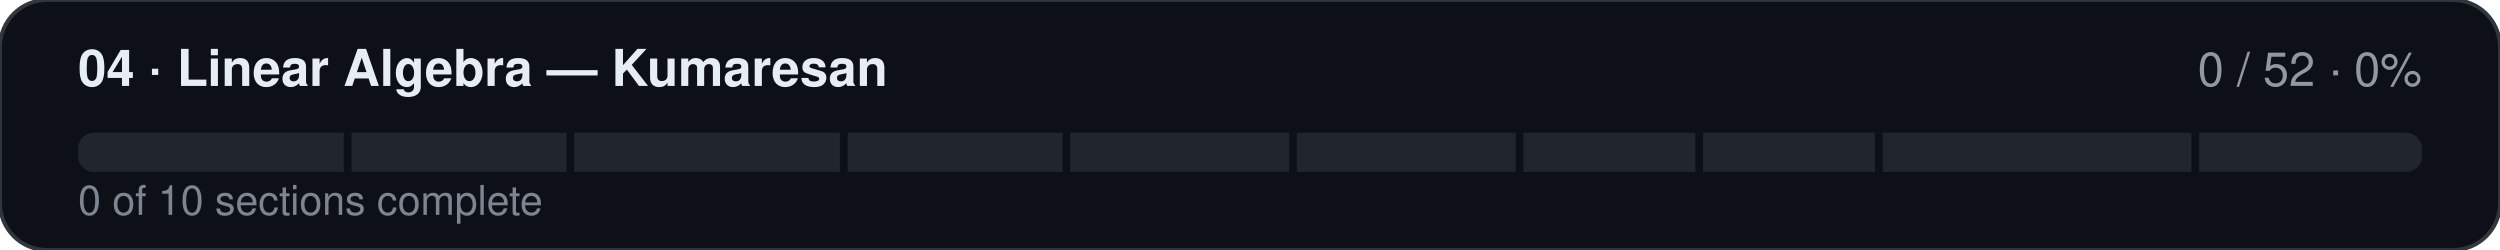
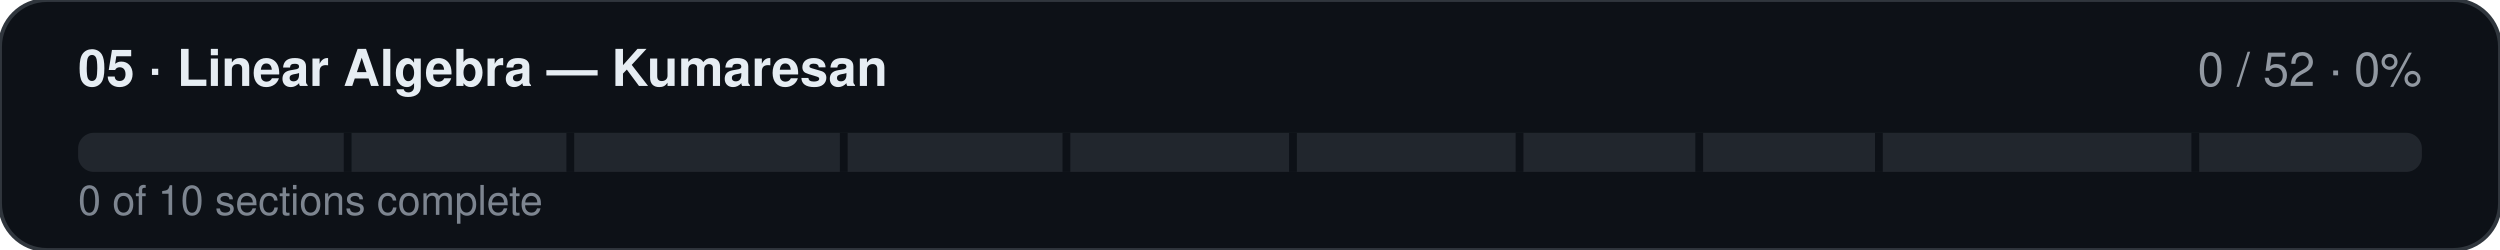
- <svg xmlns="http://www.w3.org/2000/svg" width="640" height="64" viewBox="0 0 640 64" role="img" aria-label="04 · Linear Algebra — Kumaresan: 0% (0 of 10 sections complete)">
+ <svg xmlns="http://www.w3.org/2000/svg" width="640" height="64" viewBox="0 0 640 64" role="img" aria-label="05 · Linear Algebra — Kumaresan: 0% (0 of 10 sections complete)">
  <defs>
    <linearGradient id="g" x1="0" y1="0" x2="1" y2="0">
      <stop offset="0" stop-color="#56d364" />
      <stop offset="1" stop-color="#2ea043" />
    </linearGradient>
  </defs>
  <rect width="640" height="64" rx="12" fill="#0d1117" stroke="#30363d" />
-   <text x="20" y="22" font-family="-apple-system,'Segoe UI',Helvetica,Arial,sans-serif" font-size="13" font-weight="600" fill="#e6edf3">04 · Linear Algebra — Kumaresan</text>
+   <text x="20" y="22" font-family="-apple-system,'Segoe UI',Helvetica,Arial,sans-serif" font-size="13" font-weight="600" fill="#e6edf3">05 · Linear Algebra — Kumaresan</text>
  <text x="620" y="22" text-anchor="end" font-family="-apple-system,'Segoe UI',Helvetica,Arial,sans-serif" font-size="12" fill="#9198a1">0 / 52 · 0%</text>
  <rect x="20" y="34" width="600" height="10" rx="4" fill="#21262d" />
  <rect x="88" y="34" width="2" height="10" fill="#0d1117" />
  <rect x="145" y="34" width="2" height="10" fill="#0d1117" />
  <rect x="215" y="34" width="2" height="10" fill="#0d1117" />
  <rect x="272" y="34" width="2" height="10" fill="#0d1117" />
  <rect x="330" y="34" width="2" height="10" fill="#0d1117" />
  <rect x="388" y="34" width="2" height="10" fill="#0d1117" />
  <rect x="434" y="34" width="2" height="10" fill="#0d1117" />
  <rect x="480" y="34" width="2" height="10" fill="#0d1117" />
  <rect x="561" y="34" width="2" height="10" fill="#0d1117" />
  <text x="20" y="55" font-family="-apple-system,'Segoe UI',Helvetica,Arial,sans-serif" font-size="10.5" fill="#7d8590">0 of 10 sections complete</text>
</svg>
